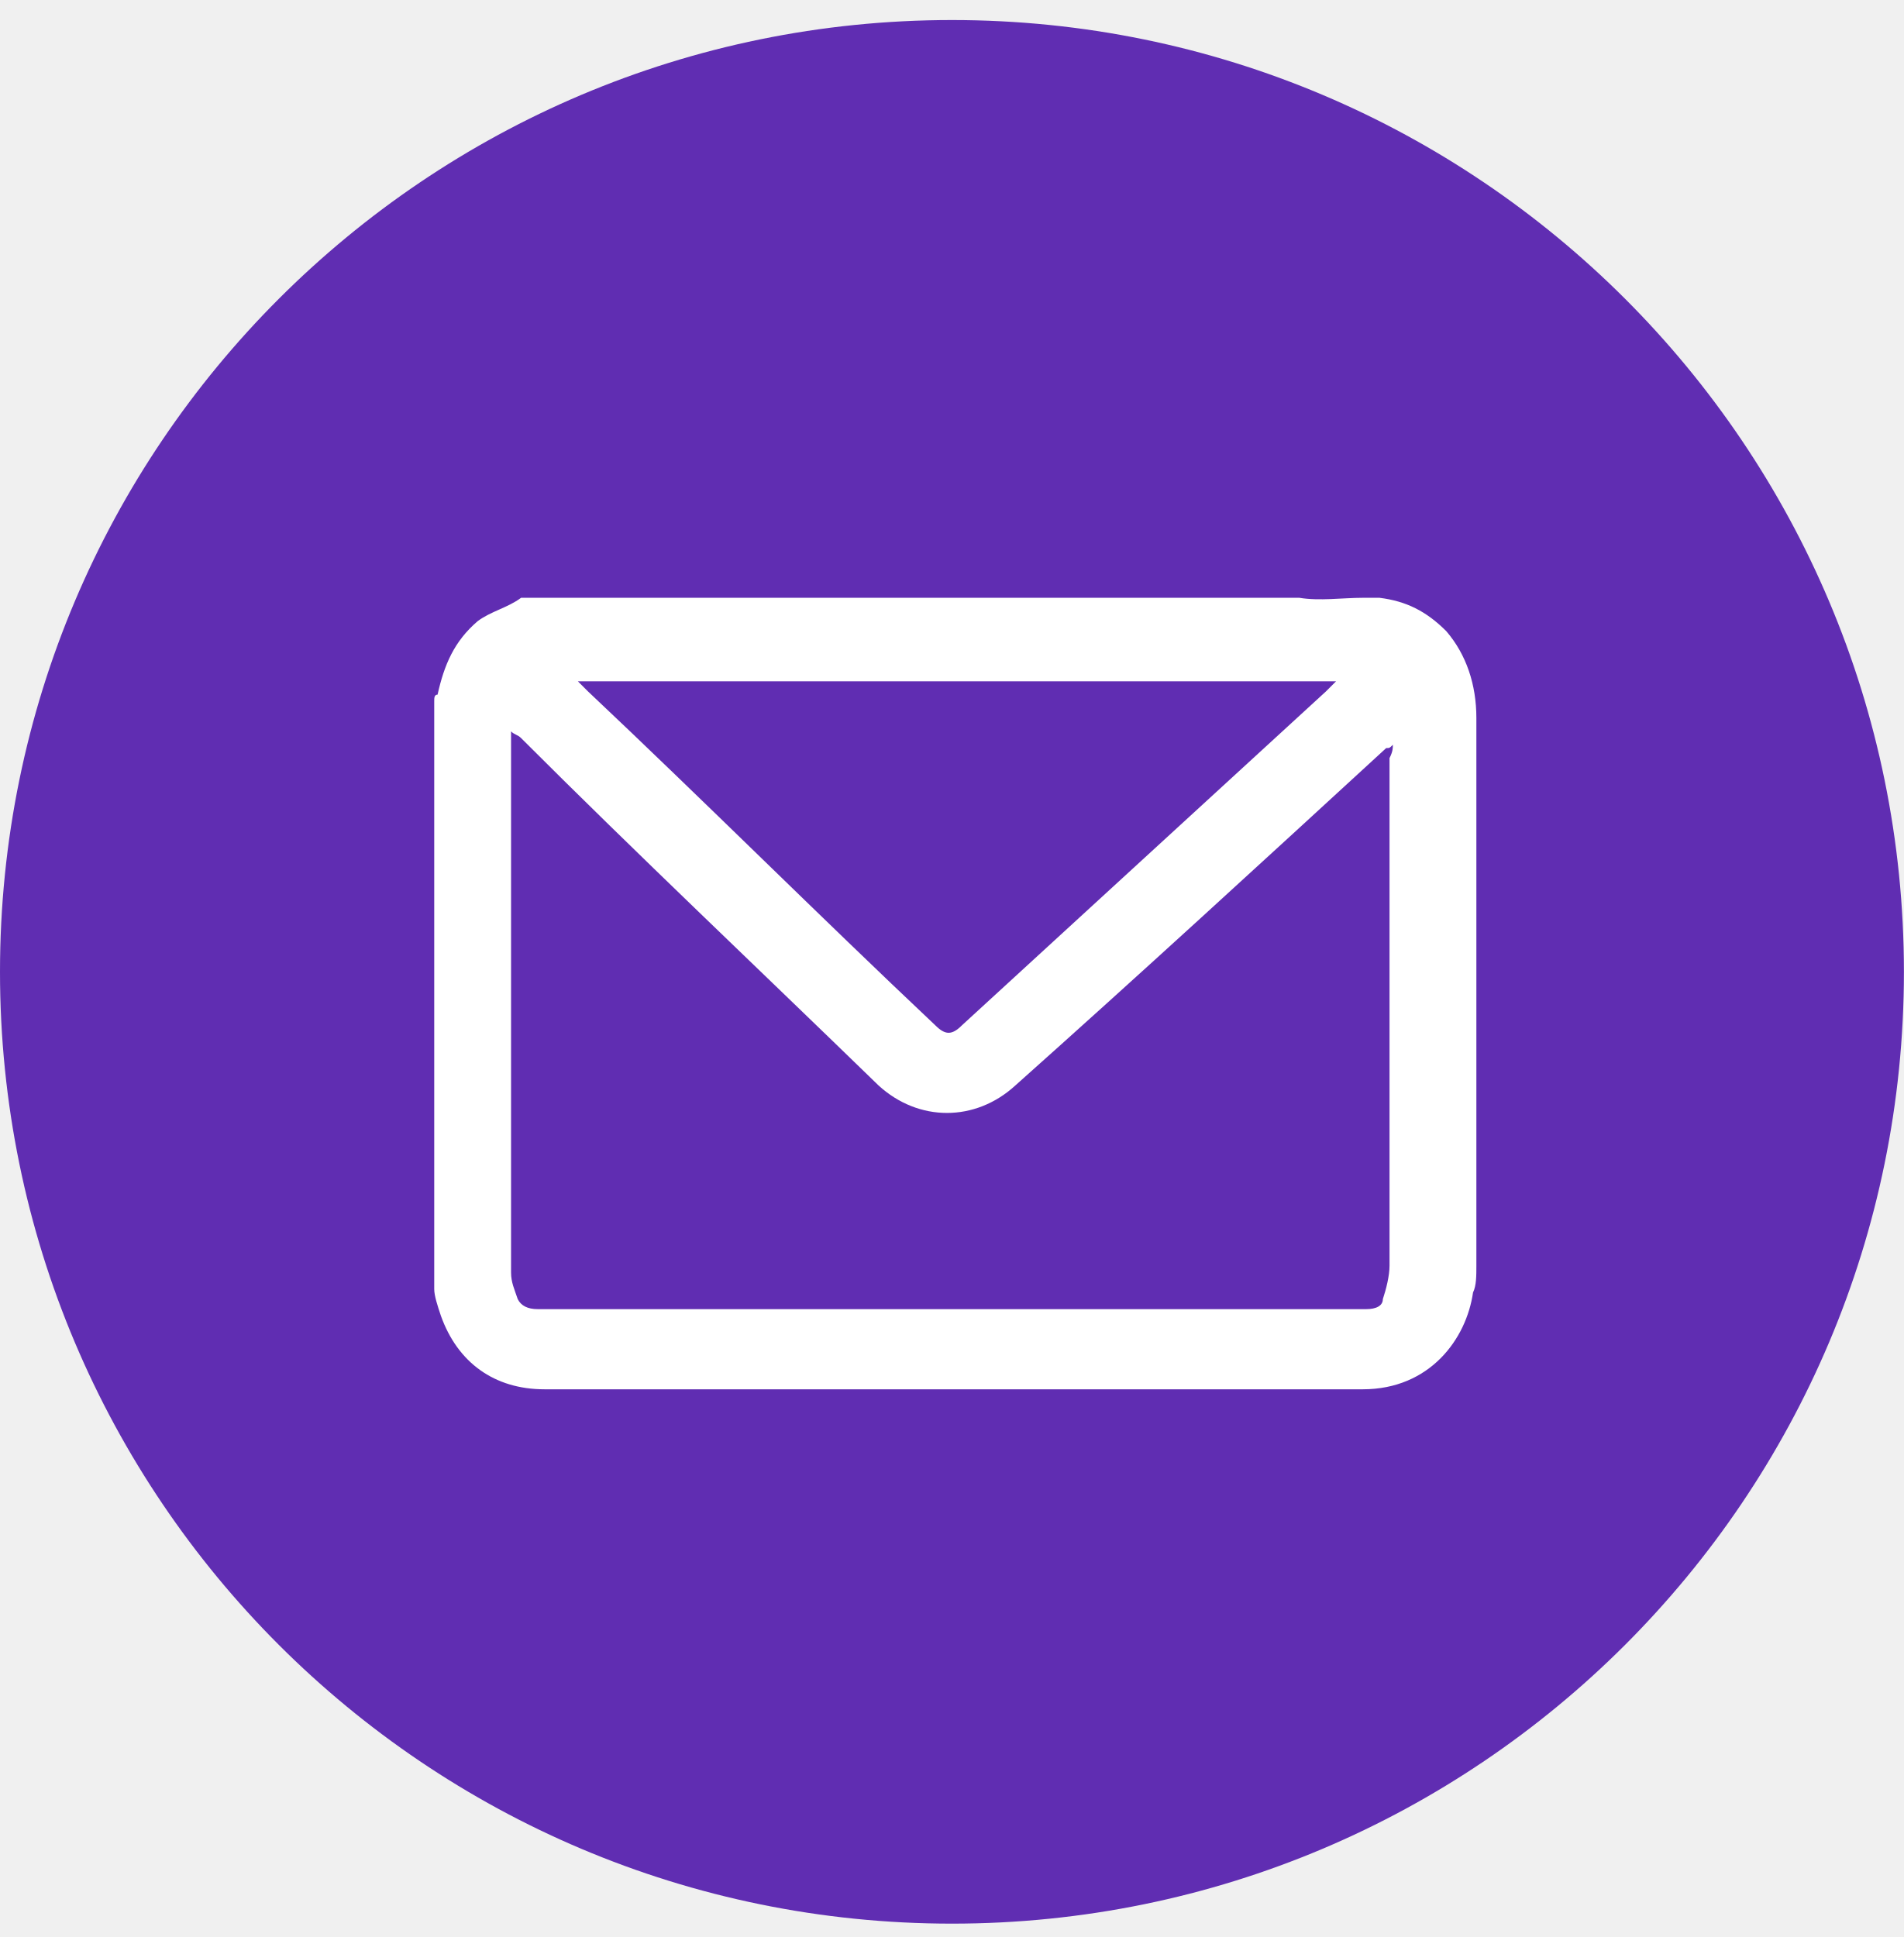
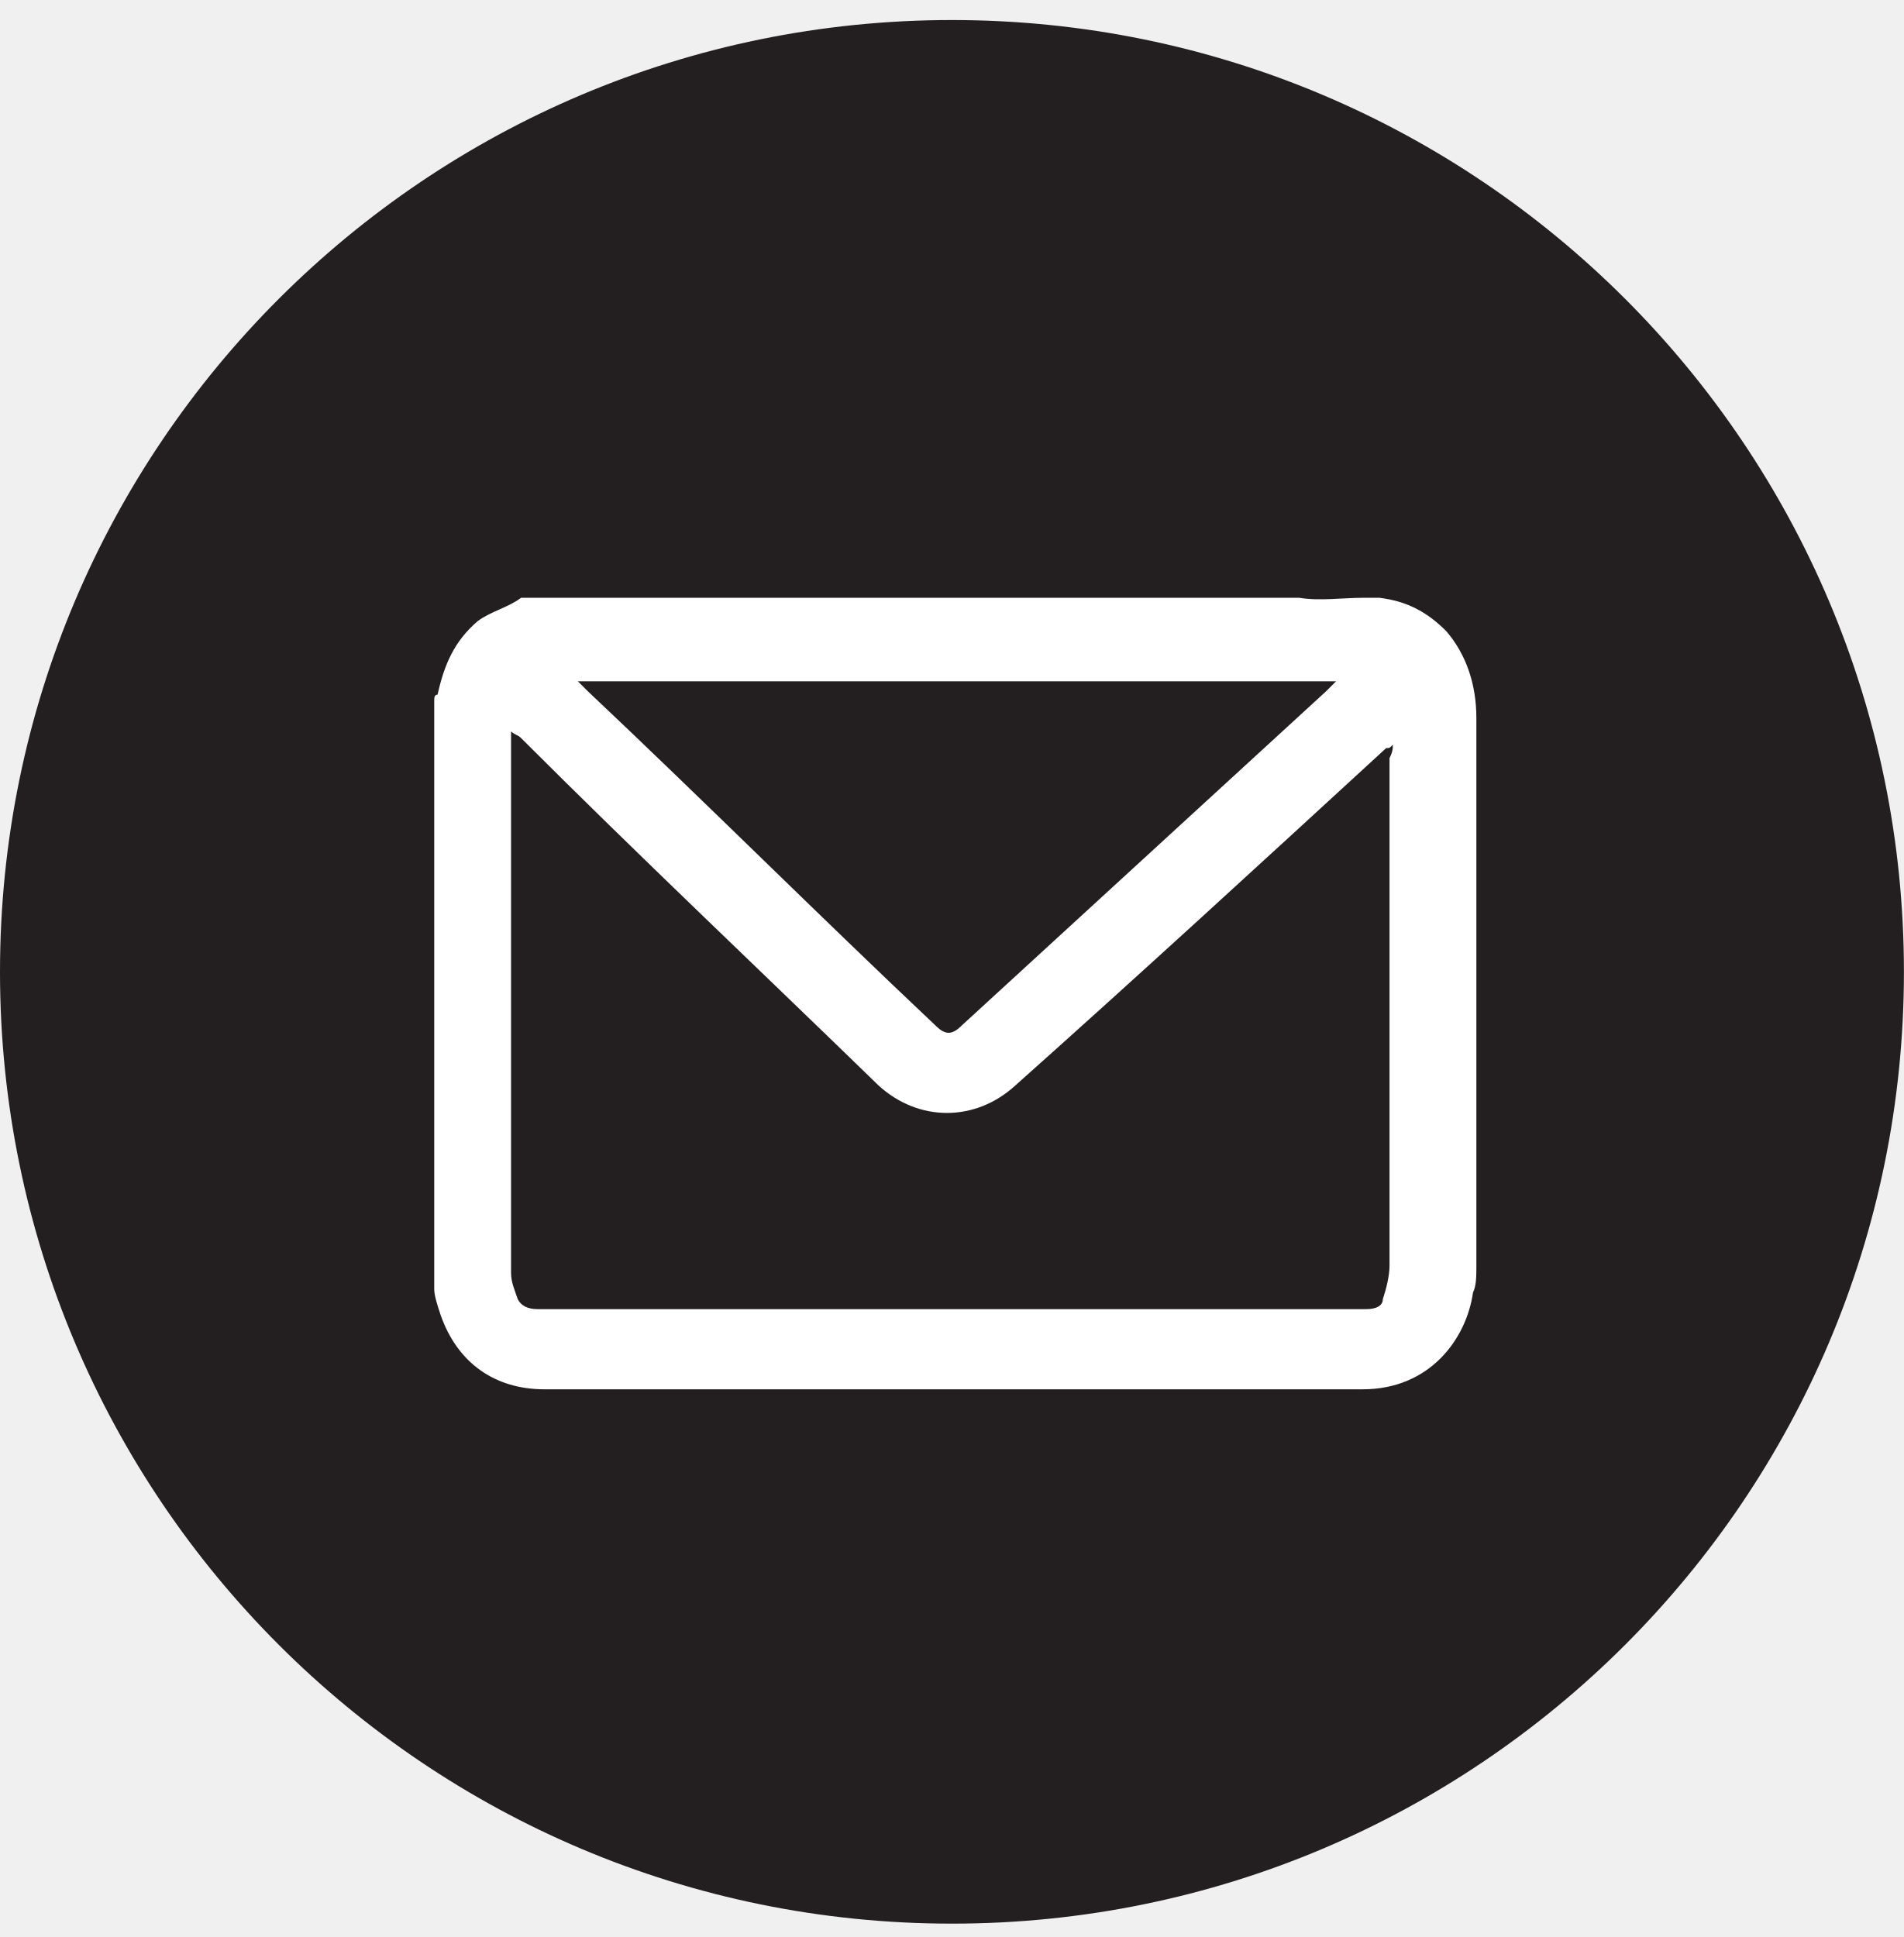
<svg xmlns="http://www.w3.org/2000/svg" version="1.1" id="Layer_1" x="0px" y="0px" viewBox="0 0 57 58" style="enable-background:new 0 0 57 58;" xml:space="preserve">
  <style type="text/css">
- 	.st0{fill:#602DB2;}
+ 	.st0{fill:#231F20;}
	.st1{fill:#FFFFFF;}
</style>
  <g>
    <circle class="st0" cx="28.5" cy="29.1" r="28.5" />
    <path class="st1" d="M40.8,17.9c0.1,0,0.1,0,0.2,0c0.1,0,0.2,0,0.3,0c0.8,0.1,1.4,0.4,2,1c0.6,0.7,0.9,1.6,0.9,2.6   c0,5.5,0,10.9,0,16.4c0,0.3,0,0.6-0.1,0.8c-0.2,1.4-1.3,2.9-3.3,2.9c-8.2,0-16.3,0-24.5,0c-1.5,0-2.6-0.8-3.1-2.2   c-0.1-0.3-0.2-0.6-0.2-0.8c0-5.9,0-11.7,0-17.6c0-0.1,0-0.2,0.1-0.2c0.2-0.9,0.5-1.6,1.2-2.2c0.4-0.3,0.9-0.4,1.3-0.7   c2.2,0,4.5,0,6.7,0c0.1,0,0.2,0,0.4,0c5.4,0,10.8,0,16.2,0C39.5,18,40.2,17.9,40.8,17.9z M41.7,22.3c-0.1,0.1-0.1,0.1-0.2,0.1   c-3.7,3.4-7.4,6.8-11.1,10.1c-1.2,1.1-2.9,1.1-4.1,0c-3.6-3.5-7.2-6.9-10.7-10.4c-0.1-0.1-0.2-0.1-0.3-0.2c0,0.1,0,0.1,0,0.2   c0,5.3,0,10.7,0,16c0,0.3,0.1,0.5,0.2,0.8c0.1,0.2,0.3,0.3,0.6,0.3c8.3,0,16.5,0,24.8,0c0.3,0,0.5-0.1,0.5-0.3   c0.1-0.3,0.2-0.7,0.2-1c0-5.1,0-10.2,0-15.2C41.7,22.5,41.7,22.4,41.7,22.3z M17.3,20.4c0.1,0.1,0.2,0.2,0.3,0.3   c3.5,3.3,6.9,6.7,10.4,10c0.3,0.3,0.5,0.3,0.8,0c3.6-3.3,7.3-6.7,10.9-10c0.1-0.1,0.2-0.2,0.3-0.3C32.4,20.4,24.9,20.4,17.3,20.4z" />
  </g>
</svg>
